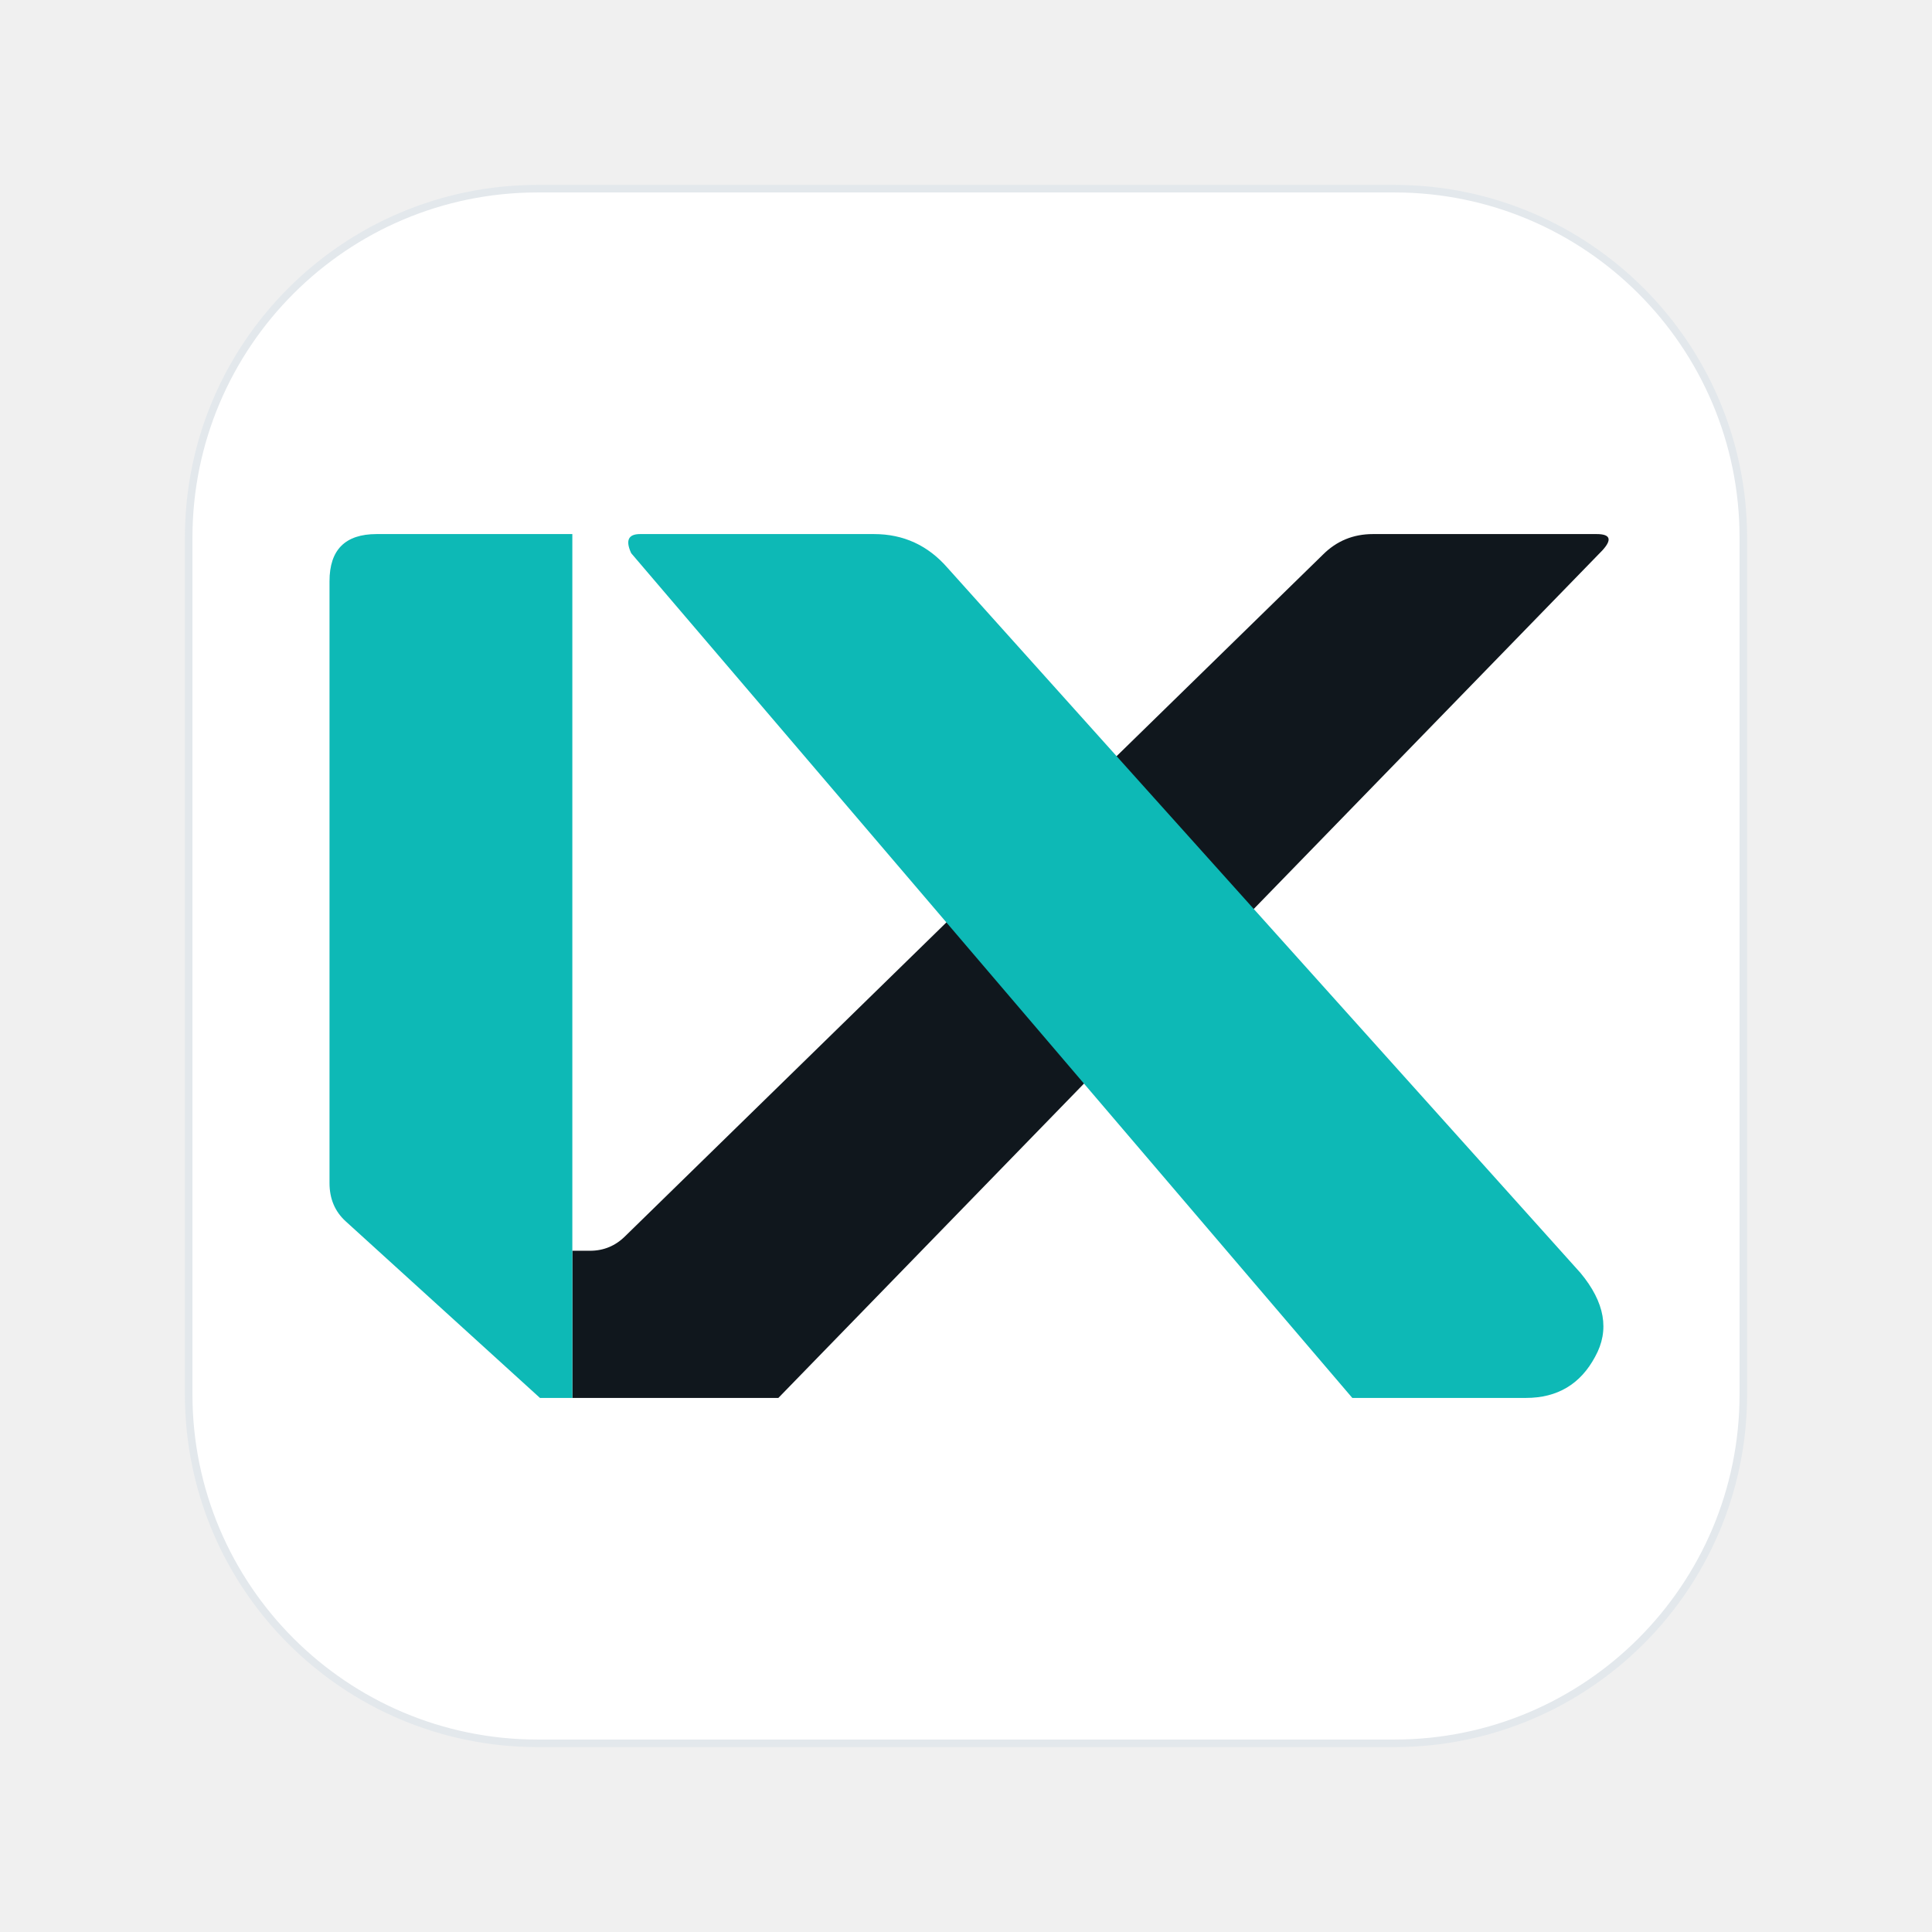
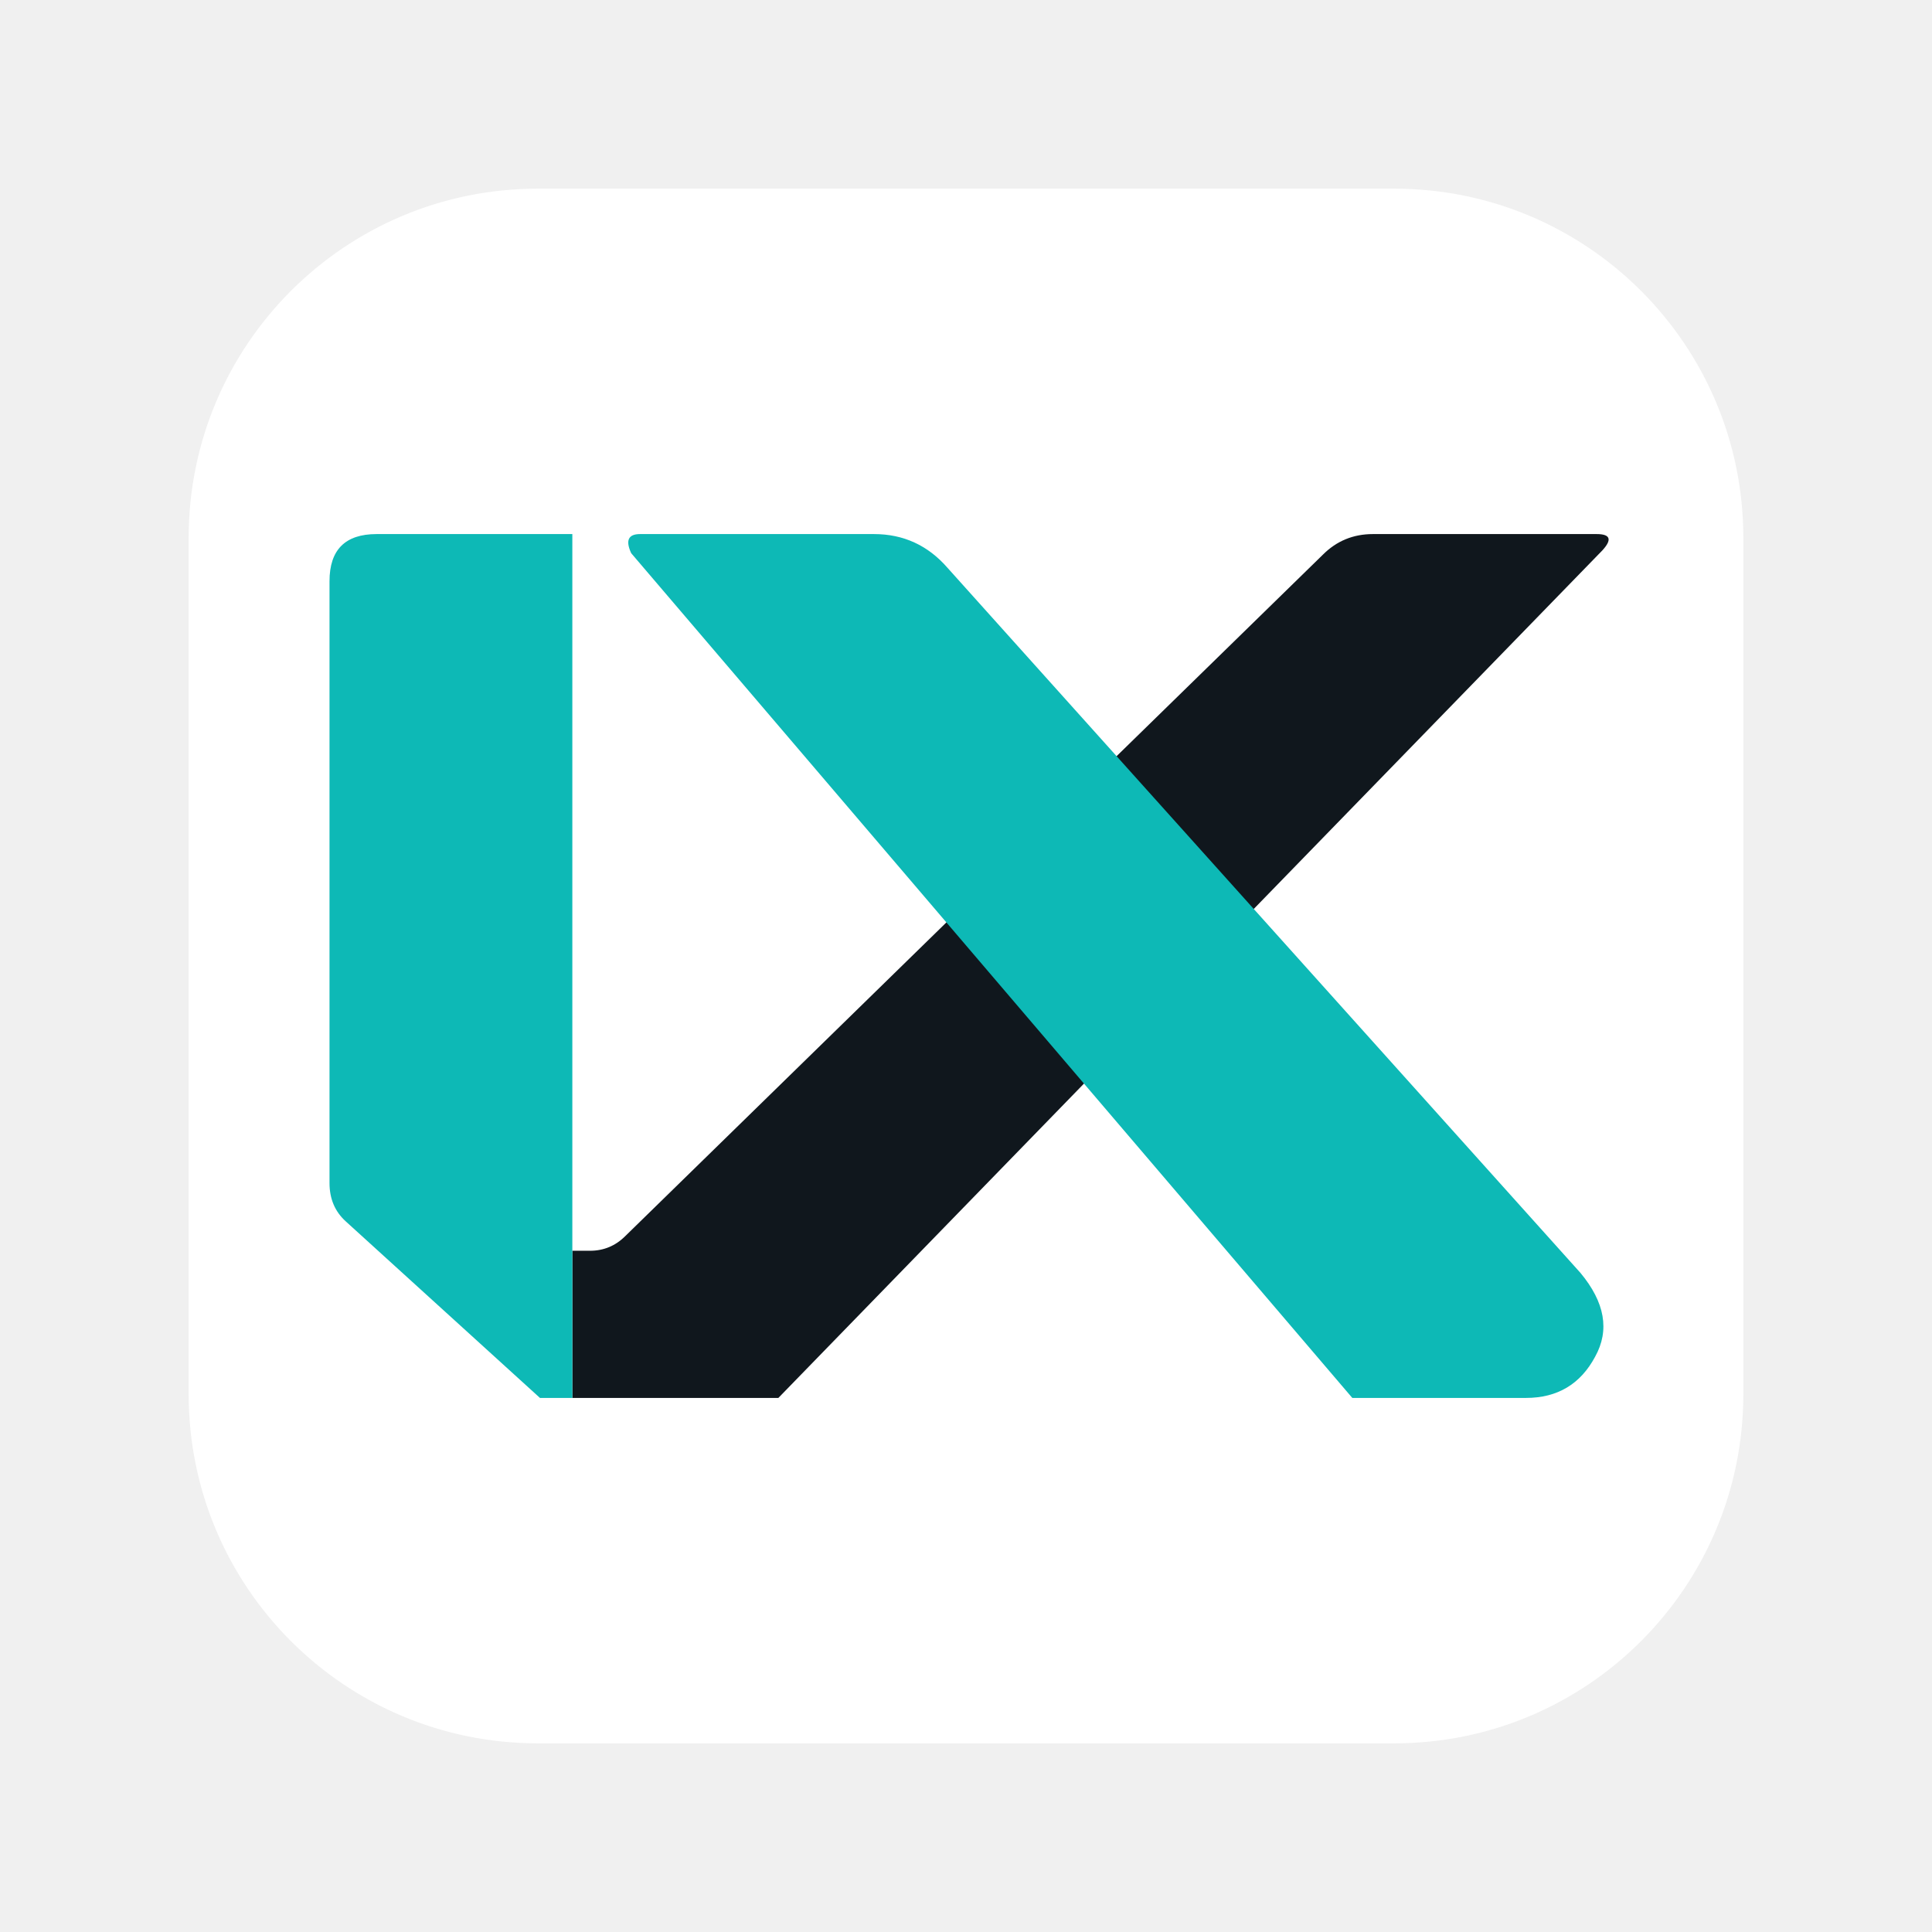
<svg xmlns="http://www.w3.org/2000/svg" width="1024" height="1024" viewBox="0 0 1024 1024">
-   <rect x="100" y="100" width="824" height="824" rx="185" fill="#FFFFFF" stroke="#E3E8EC" stroke-width="4" />
+   <rect x="100" y="100" width="824" height="824" rx="185" fill="#FFFFFF" />
  <g transform="translate(512 512) scale(0.78) translate(-767.5 -486.5)">
    <path fill="#10171D" d="M500 780 L500 680 L512 680 Q526 680 536 670 L1010 207 Q1024 193 1044 193 L1196 193 Q1210 193 1200 204 L640 780 Z" />
    <g fill="#0DB9B6">
      <path d="M335 225 Q335 193 367 193 L500 193 L500 780 L478 780 L346 660 Q335 650 335 634 Z" />
      <path d="M546 193 L705 193 Q735 193 755 216 L1185 695 Q1210 725 1195 752 Q1180 780 1148 780 L1030 780 L540 206 Q534 193 546 193 Z" />
    </g>
  </g>
</svg>
